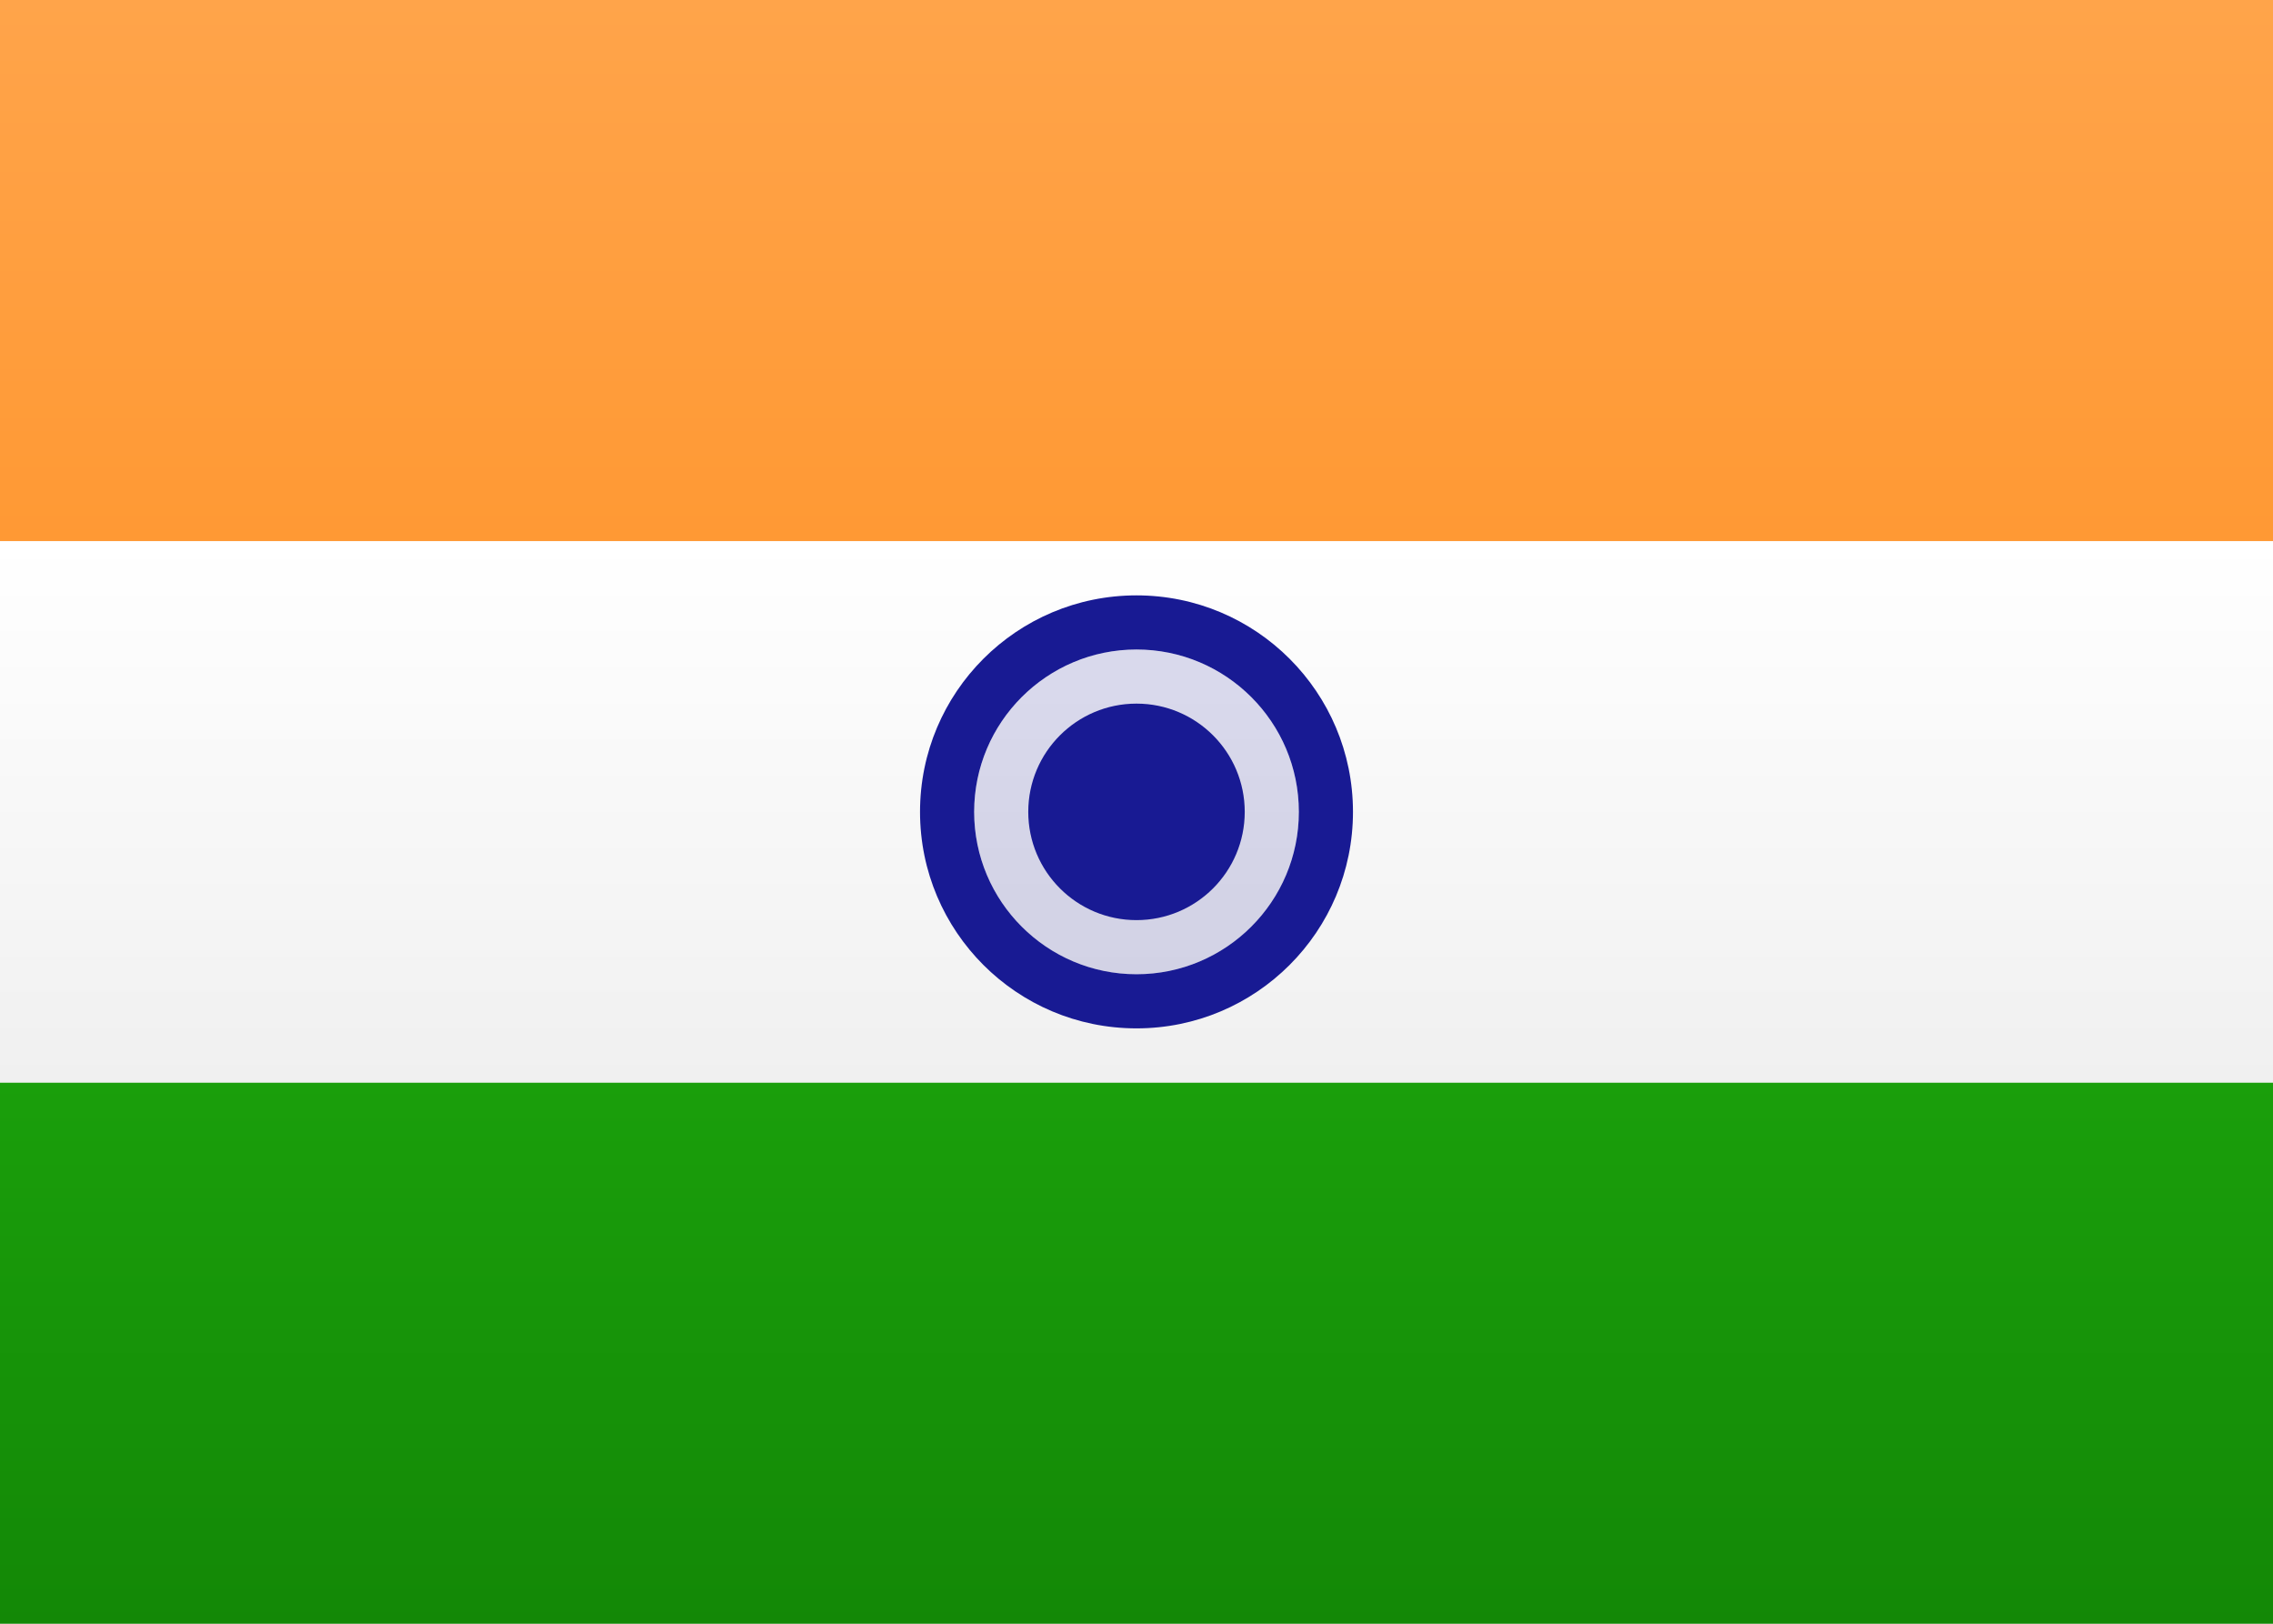
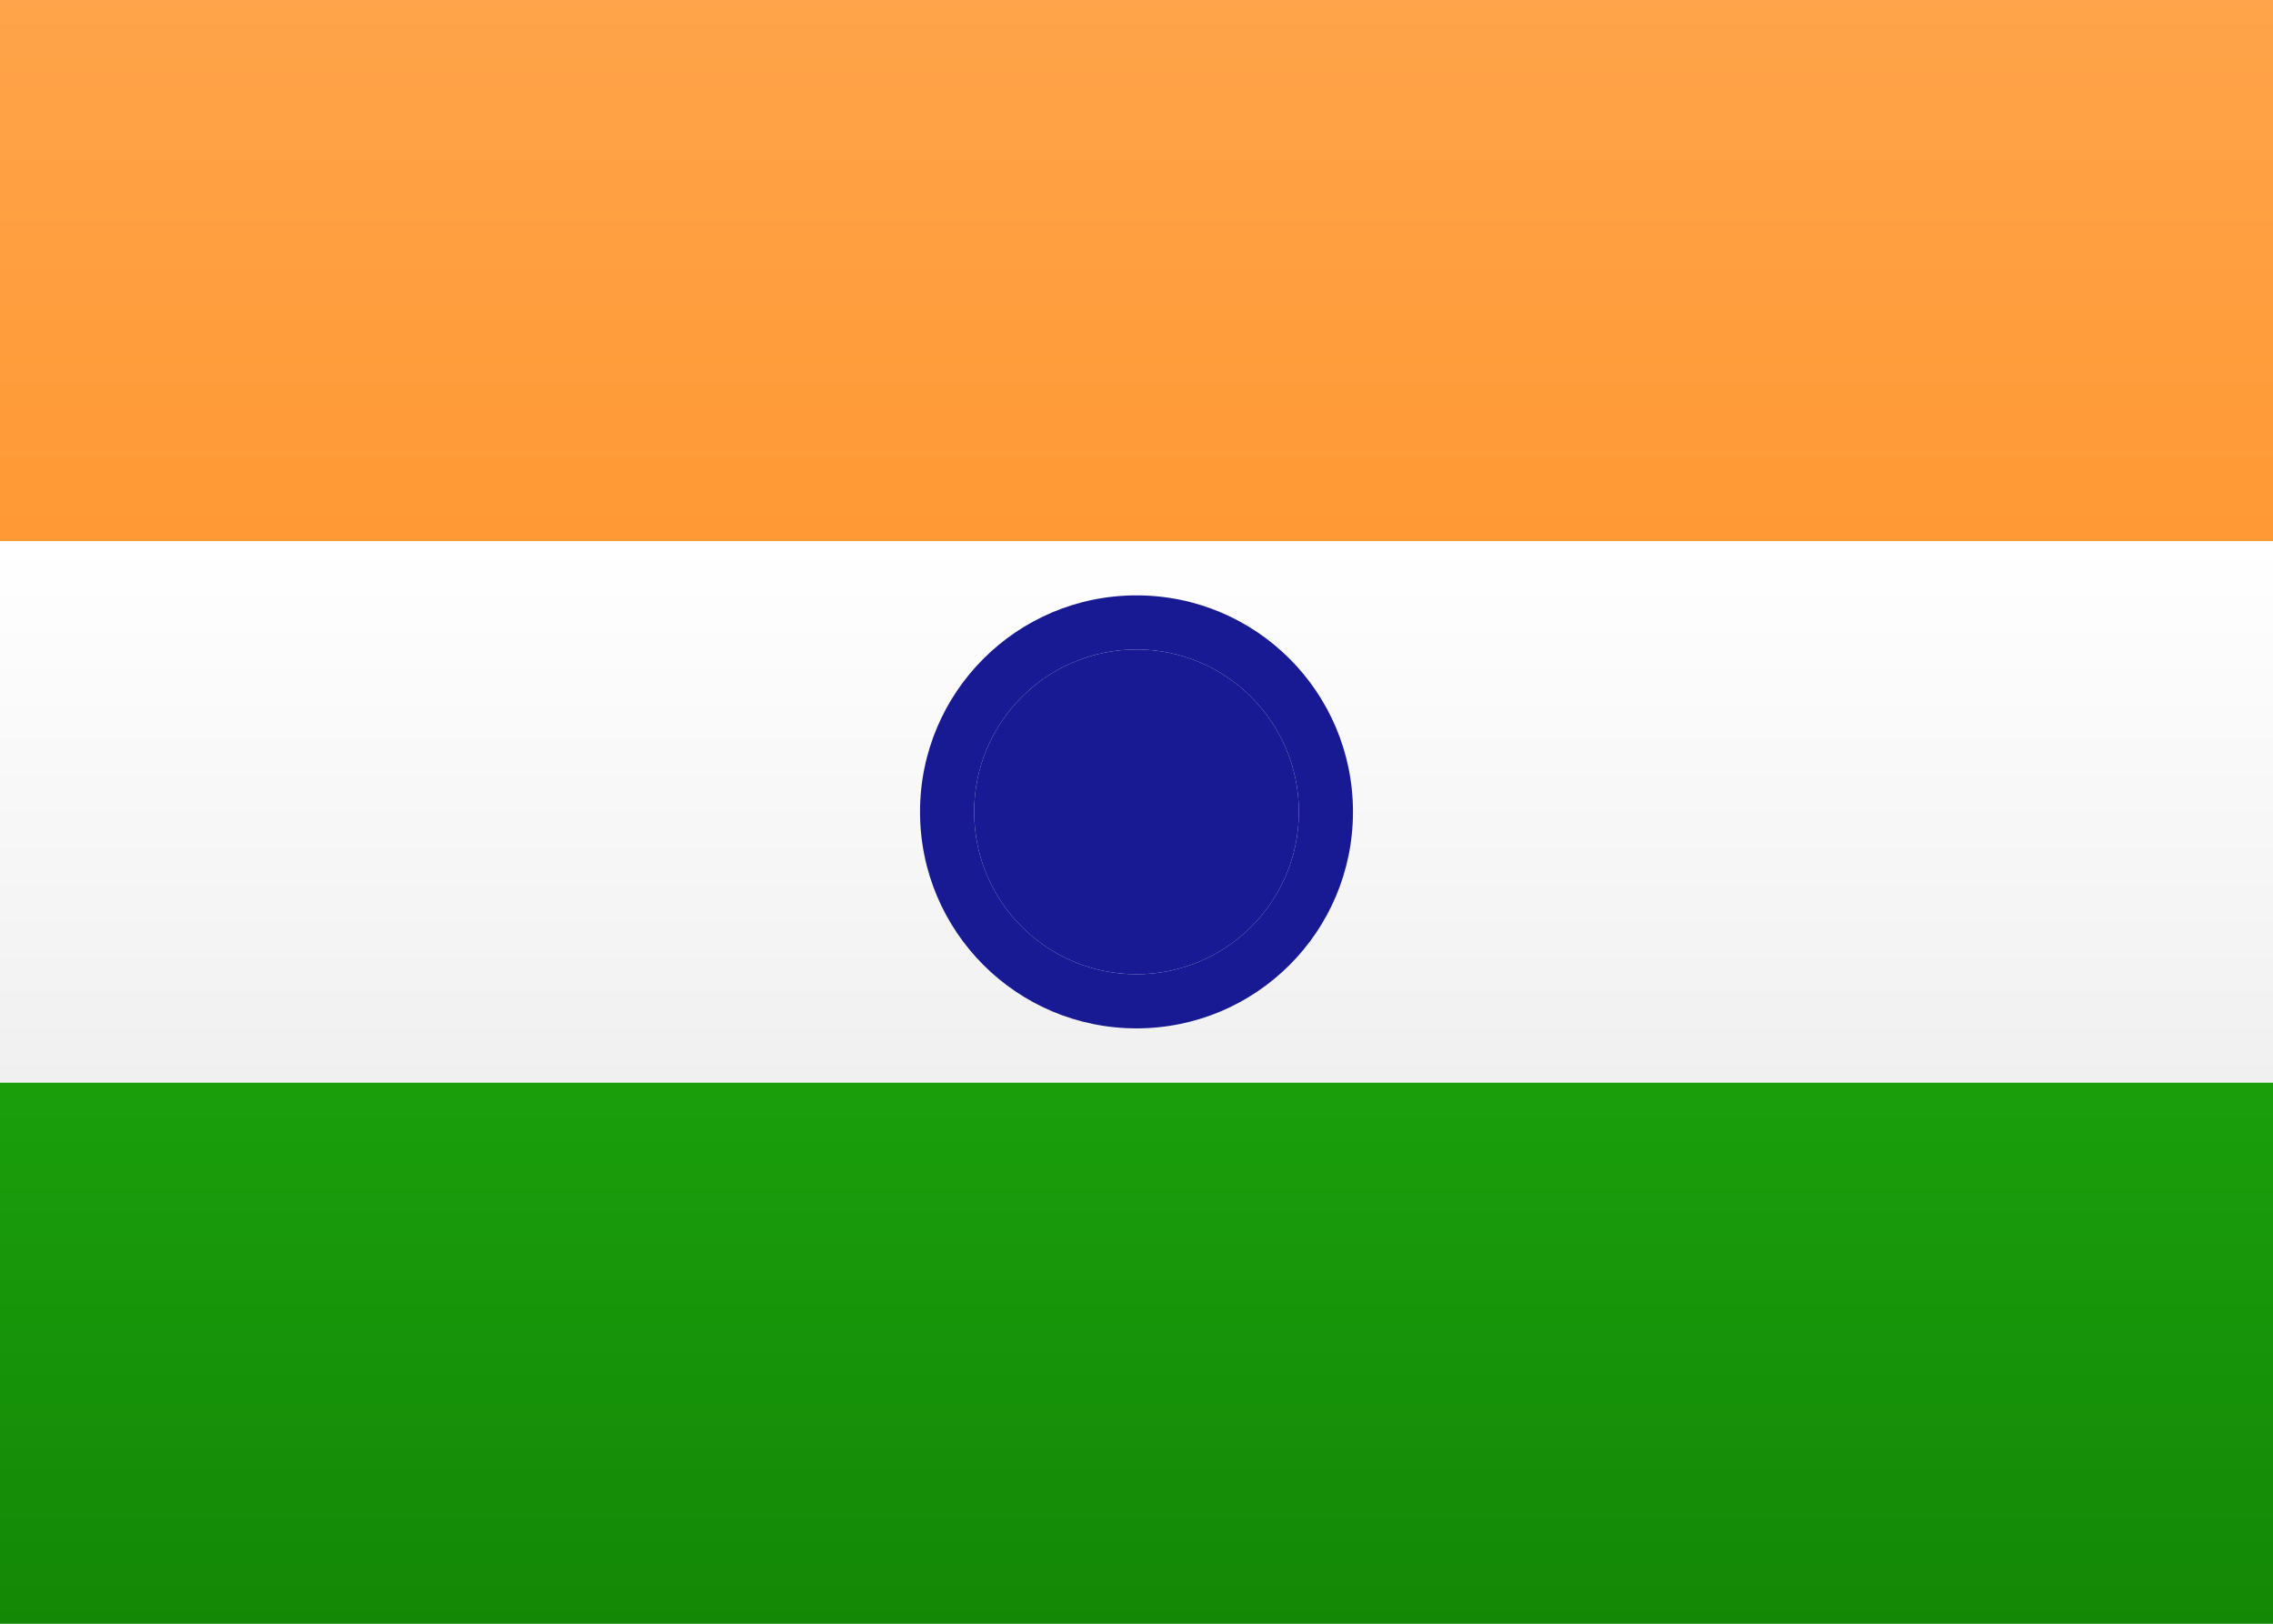
<svg xmlns="http://www.w3.org/2000/svg" width="21px" height="15px" viewBox="0 0 21 15" version="1.1">
  <defs>
    <linearGradient x1="50%" y1="0%" x2="50%" y2="100%" id="linearGradient-1">
      <stop stop-color="#FFFFFF" offset="0%" />
      <stop stop-color="#F0F0F0" offset="100%" />
    </linearGradient>
    <linearGradient x1="50%" y1="0%" x2="50%" y2="100%" id="linearGradient-2">
      <stop stop-color="#FFA44A" offset="0%" />
      <stop stop-color="#FF9934" offset="100%" />
    </linearGradient>
    <linearGradient x1="50%" y1="0%" x2="50%" y2="100%" id="linearGradient-3">
      <stop stop-color="#1A9F0B" offset="0%" />
      <stop stop-color="#138806" offset="100%" />
    </linearGradient>
  </defs>
  <g id="Symbols" stroke="none" stroke-width="1" fill="none" fill-rule="evenodd">
    <g id="IN">
      <rect id="FlagBackground" fill="url(#linearGradient-1)" x="0" y="0" width="21" height="15" />
      <rect id="Rectangle-2" fill="url(#linearGradient-2)" x="0" y="0" width="21" height="5" />
      <rect id="Rectangle-2" fill="url(#linearGradient-3)" x="0" y="10" width="21" height="5" />
      <rect id="Rectangle-2" fill="url(#linearGradient-1)" x="0" y="5" width="21" height="5" />
-       <circle id="Oval-1" fill-opacity="0.15" fill="#181A93" cx="10.5" cy="7.5" r="1.5" />
+       <circle id="Oval-1" fillOpacity="0.15" fill="#181A93" cx="10.5" cy="7.5" r="1.5" />
      <path d="M10.5,9.5 C9.395,9.5 8.5,8.605 8.5,7.5 C8.5,6.395 9.395,5.5 10.5,5.5 C11.605,5.5 12.5,6.395 12.5,7.5 C12.5,8.605 11.605,9.5 10.5,9.5 Z M10.5,9 C11.328,9 12,8.328 12,7.5 C12,6.672 11.328,6 10.5,6 C9.672,6 9,6.672 9,7.5 C9,8.328 9.672,9 10.5,9 Z" id="Oval-1" fill="#181A93" fill-rule="nonzero" />
      <circle id="Oval-8" fill="#181A93" cx="10.5" cy="7.5" r="1" />
    </g>
  </g>
</svg>
